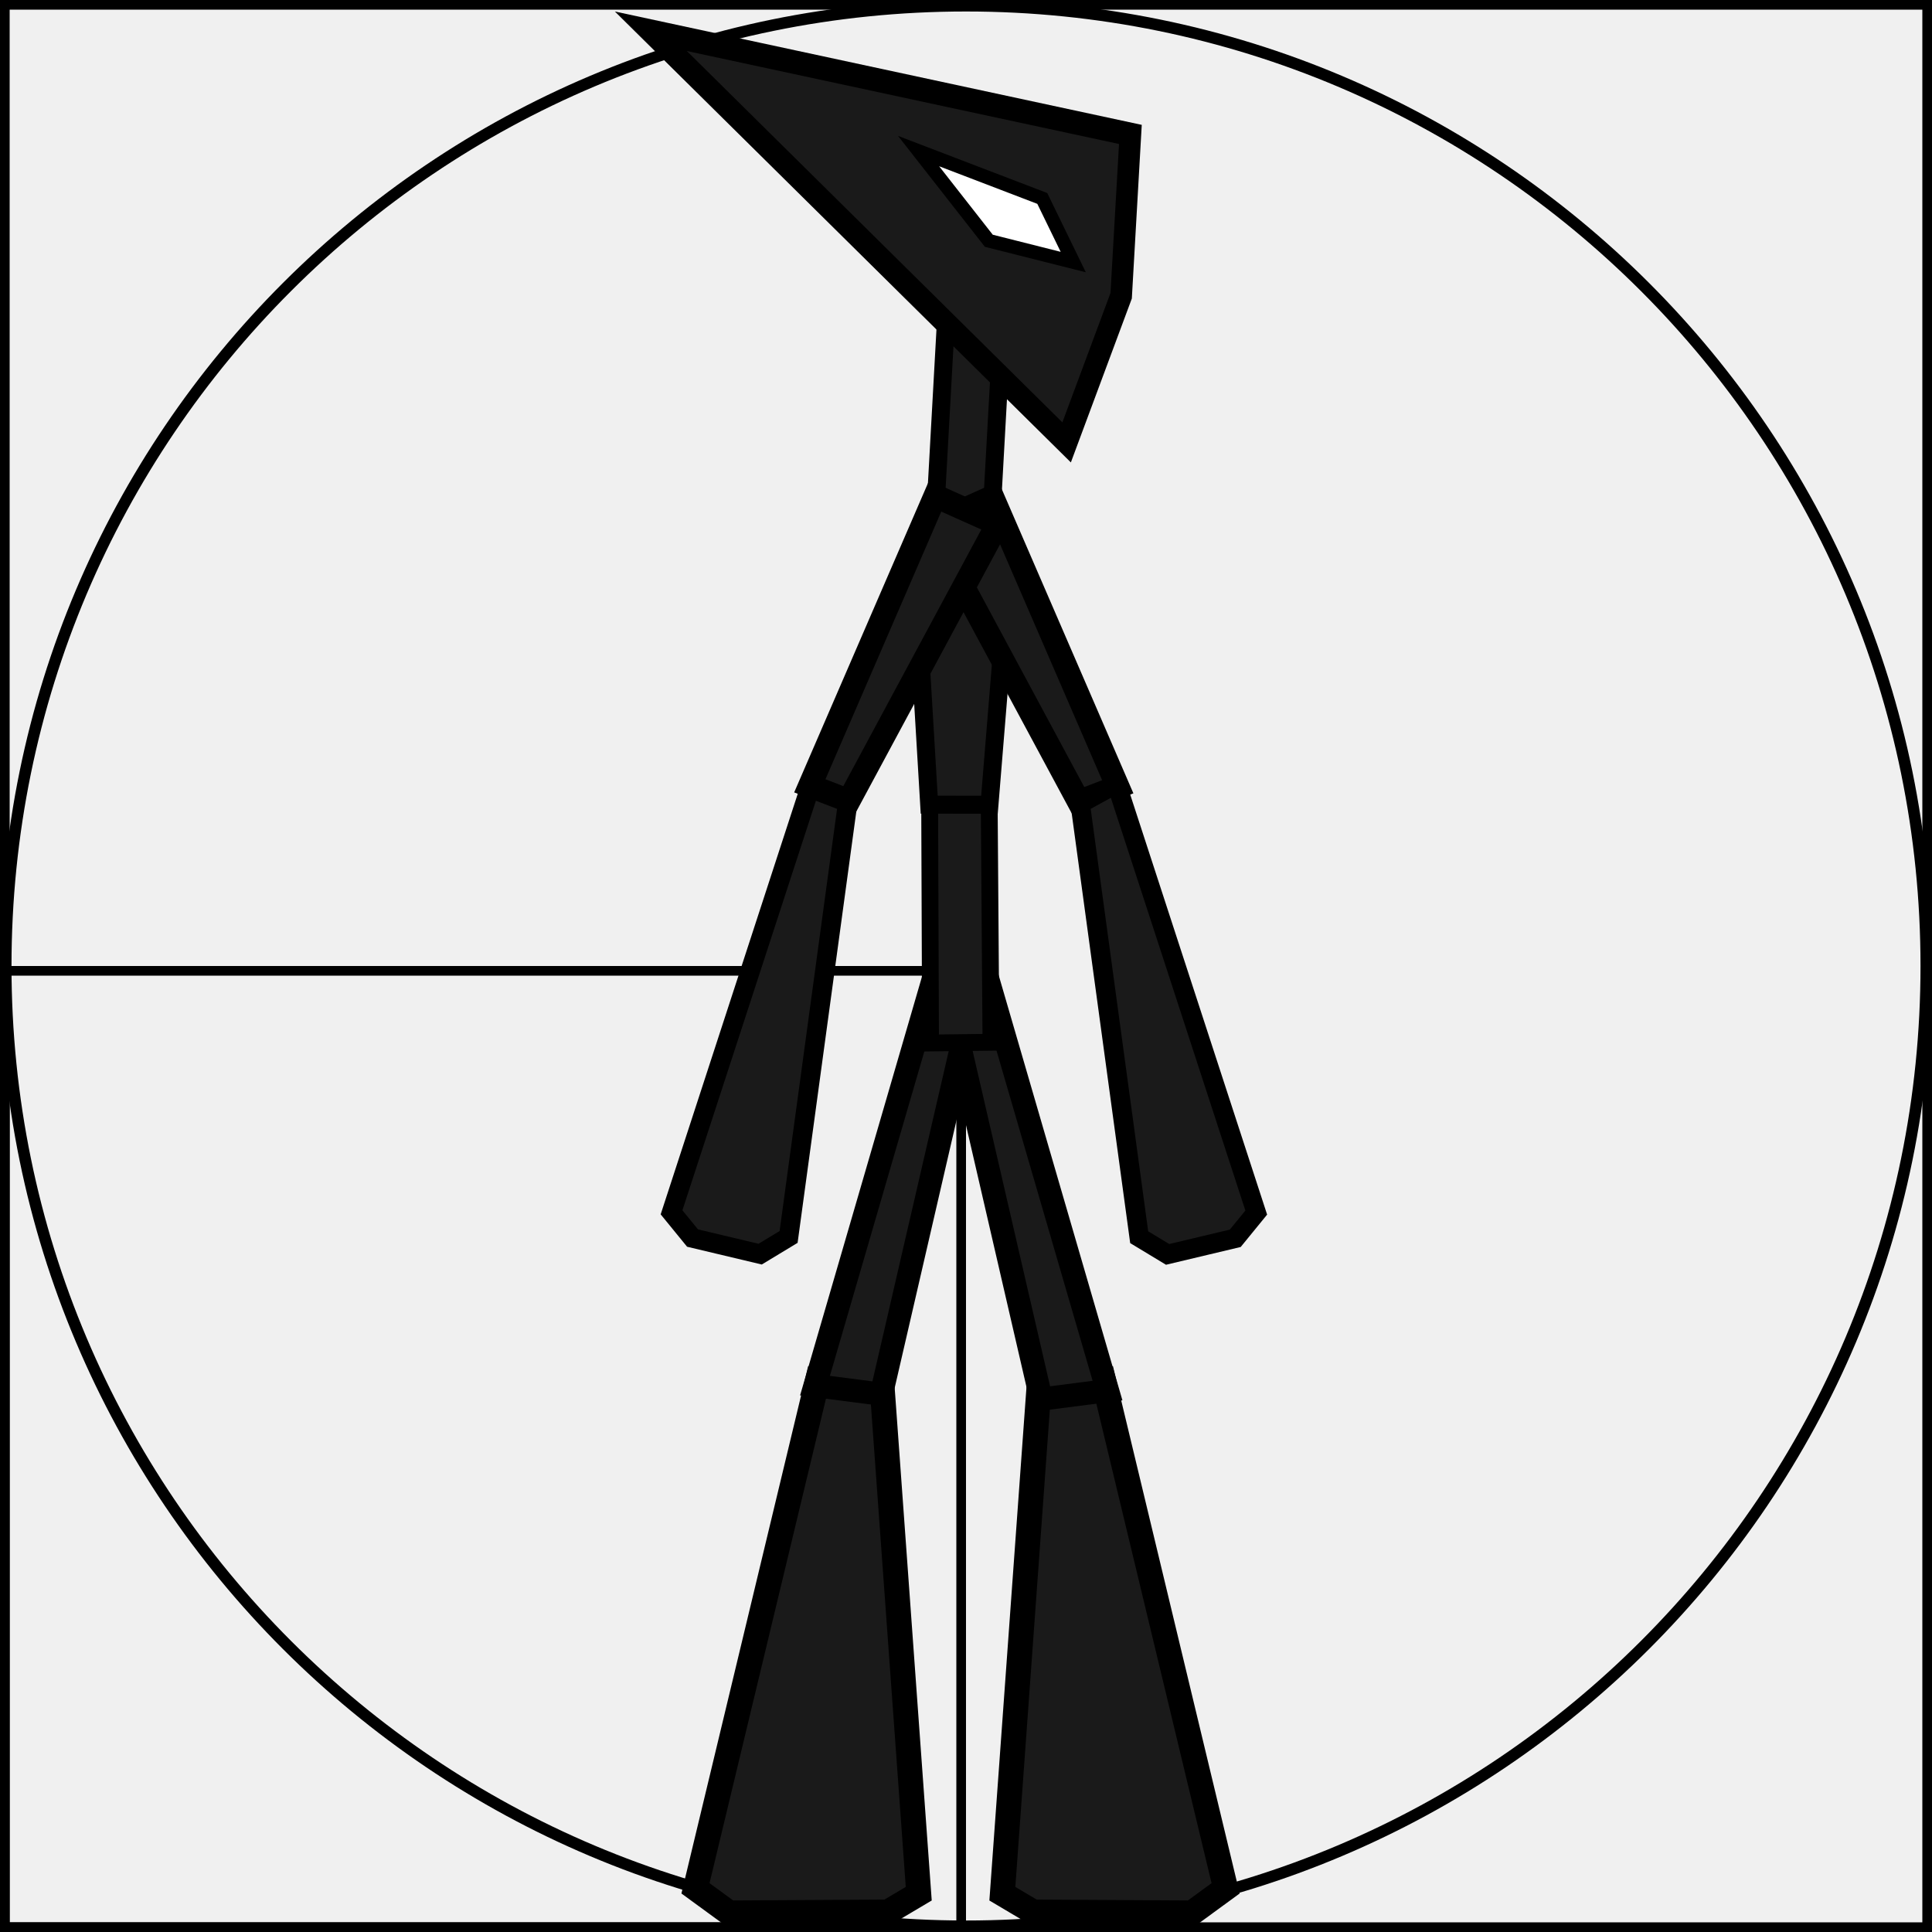
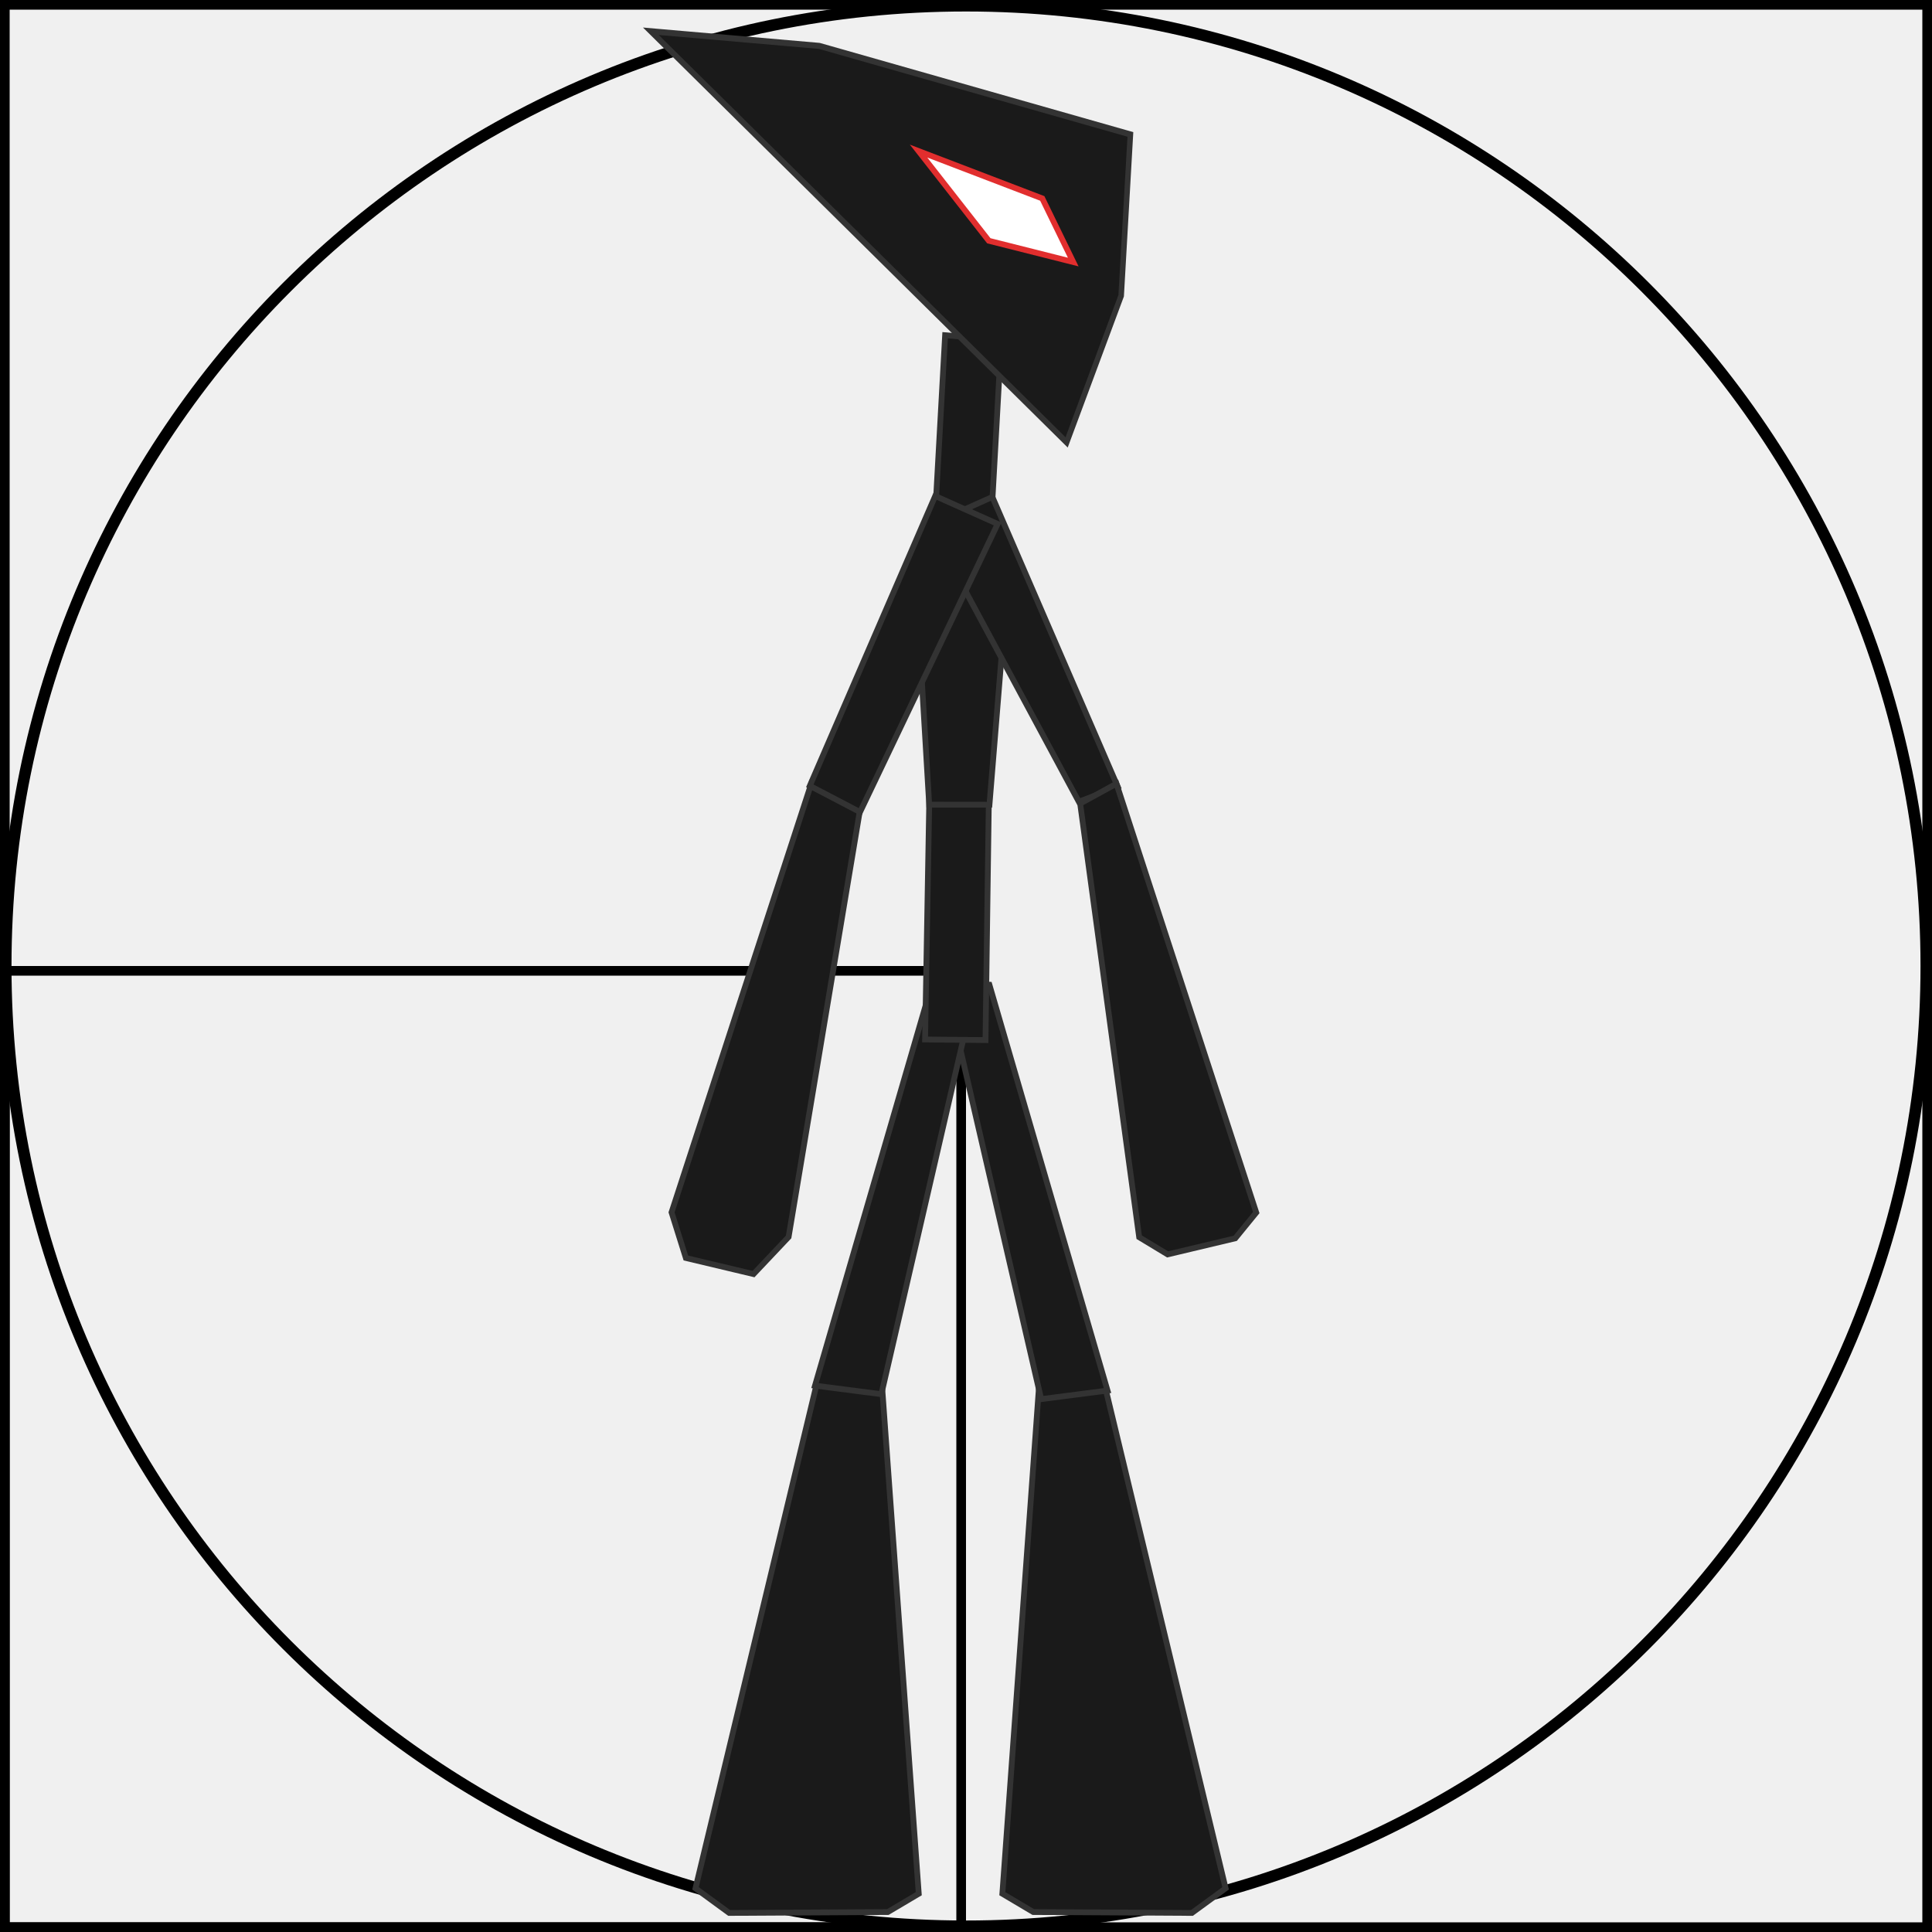
<svg xmlns="http://www.w3.org/2000/svg" xmlns:ns1="http://www.openswatchbook.org/uri/2009/osb" width="100" height="100" id="svg2" version="1.1">
  <defs id="defs4">
    <linearGradient id="linearGradient5909" ns1:paint="gradient">
      <stop style="stop-color:#000000;stop-opacity:0.498;" offset="0" id="stop5915" />
      <stop id="stop5913" offset="1" style="stop-color:#291111;stop-opacity:1;" />
    </linearGradient>
    <linearGradient id="linearGradient4448" ns1:paint="solid">
      <stop style="stop-color:#000000;stop-opacity:1;" offset="0" id="stop4450" />
    </linearGradient>
    <linearGradient id="linearGradient4430">
      <stop style="stop-color:#1a1a1a;stop-opacity:1;" offset="0" id="stop4432" />
      <stop id="stop4438" offset="0.5" style="stop-color:#1a1a1a;stop-opacity:0.498;" />
      <stop style="stop-color:#1a1a1a;stop-opacity:0;" offset="1" id="stop4434" />
    </linearGradient>
    <linearGradient id="SVGID_1_" gradientUnits="userSpaceOnUse" x1="221.334" y1="189.483" x2="290.666" y2="189.483">
      <stop offset="0" style="stop-color:#FFFFFF" id="stop73" />
      <stop offset="1" style="stop-color:#000000" id="stop75" />
    </linearGradient>
    <linearGradient id="SVGID_2_" gradientUnits="userSpaceOnUse" x1="278.289" y1="228.216" x2="360.79" y2="228.216" gradientTransform="matrix(-0.3195,0.0878,1.0191,3.7085,149.5376,-620.8074)">
      <stop offset="0" style="stop-color:#FFFFFF" id="stop85" />
      <stop offset="1" style="stop-color:#000000" id="stop87" />
    </linearGradient>
    <linearGradient id="SVGID_3_" gradientUnits="userSpaceOnUse" x1="253.167" y1="335.787" x2="277.26" y2="335.787">
      <stop offset="0" style="stop-color:#FFFFFF" id="stop93" />
      <stop offset="1" style="stop-color:#000000" id="stop95" />
    </linearGradient>
    <linearGradient id="SVGID_4_" gradientUnits="userSpaceOnUse" x1="157.131" y1="334.31" x2="181.224" y2="334.31" gradientTransform="matrix(-1,0,0,1,458.4272,0)">
      <stop offset="0" style="stop-color:#FFFFFF" id="stop100" />
      <stop offset="1" style="stop-color:#000000" id="stop102" />
    </linearGradient>
    <linearGradient id="SVGID_5_" gradientUnits="userSpaceOnUse" x1="377.167" y1="319.5" x2="377.167" y2="319.5">
      <stop offset="0" style="stop-color:#FFFFFF" id="stop110" />
      <stop offset="1" style="stop-color:#000000" id="stop112" />
    </linearGradient>
    <linearGradient id="SVGID_6_" gradientUnits="userSpaceOnUse" x1="210.882" y1="243.303" x2="293.383" y2="243.303" gradientTransform="matrix(-0.1109,0.201,2.994,1.6512,-393.3398,-194.1451)">
      <stop offset="0" style="stop-color:#FFFFFF" id="stop118" />
      <stop offset="1" style="stop-color:#000000" id="stop120" />
    </linearGradient>
    <linearGradient id="SVGID_7_" gradientUnits="userSpaceOnUse" x1="386.843" y1="235.259" x2="469.343" y2="235.259" gradientTransform="matrix(-0.2245,-0.048,-0.715,3.3435,529.0797,-500.8176)">
      <stop offset="0" style="stop-color:#FFFFFF" id="stop126" />
      <stop offset="1" style="stop-color:#000000" id="stop128" />
    </linearGradient>
  </defs>
  <g id="layer14" style="display:inline">
    <path style="color:#000000;fill:none;stroke:#000000;stroke-width:0.6;stroke-linecap:butt;stroke-linejoin:miter;stroke-miterlimit:4;stroke-opacity:1;stroke-dasharray:none;stroke-dashoffset:0;marker:none;visibility:visible;display:inline;overflow:visible;enable-background:accumulate" id="path6373" d="m 100.258,50.376 a 50.129,50.129 0 1 1 -100.258,0 50.129,50.129 0 1 1 100.258,0 z" transform="matrix(0.991492,0,0,0.991492,0.2976762,0.05234486)" />
    <rect style="fill:none;stroke:#000000;stroke-width:0.5;stroke-miterlimit:4;stroke-dasharray:none" id="rect3049" width="99.5" height="99.5" x="0.25" y="0.25" />
    <rect style="fill:none;stroke:#000000;stroke-width:0.5;stroke-miterlimit:4;stroke-dasharray:none" id="rect3841" width="49.5" height="49.5" x="0.25" y="50.25" />
  </g>
  <g id="layer11" style="display:inline">
-     <path style="fill:#1a1a1a;stroke:#000000;stroke-width:1.29" d="m 42.339,71.351 3.284,-0.05 1.931,26.717 -1.599,0.948 -8.213,0.047 -1.744,-1.274 z" id="rect3526-9-8" />
+     <path style="fill:#1a1a1a;stroke:#333333;stroke-width:0.3;stroke-opacity:1;stroke-miterlimit:4;stroke-dasharray:none" d="m 42.339,71.351 3.284,-0.05 1.931,26.717 -1.599,0.948 -8.213,0.047 -1.744,-1.274 z" id="rect3526-9-8" />
  </g>
  <g id="layer9" style="display:inline">
-     <path style="fill:#1a1a1a;stroke:#000000;stroke-width:1.29" d="m 57.097,71.351 -3.284,-0.05 -1.931,26.717 1.599,0.948 8.213,0.047 1.744,-1.274 z" id="rect3526-9" />
+     <path style="fill:#1a1a1a;stroke:#333333;stroke-width:0.3;stroke-opacity:1;stroke-miterlimit:4;stroke-dasharray:none" d="m 57.097,71.351 -3.284,-0.05 -1.931,26.717 1.599,0.948 8.213,0.047 1.744,-1.274 z" id="rect3526-9" />
  </g>
  <g id="layer10" style="display:inline">
-     <path style="fill:#1a1a1a;stroke:#000000;stroke-width:1.199" d="m 53.891,72.418 3.434,-0.443 -6.115,-21.008 -2.305,-0.133 z" id="rect3499-7-5-2" />
+     <path style="fill:#1a1a1a;stroke:#333333;stroke-width:0.3;stroke-opacity:1;stroke-miterlimit:4;stroke-dasharray:none" d="m 53.891,72.418 3.434,-0.443 -6.115,-21.008 -2.305,-0.133 z" id="rect3499-7-5-2" />
  </g>
  <g id="layer8" style="display:inline">
-     <path style="fill:#1a1a1a;stroke:#000000;stroke-width:1.199" d="M 45.618,72.163 42.184,71.72 48.299,50.712 50.604,50.579 z" id="rect3499-7-5" />
+     <path style="fill:#1a1a1a;stroke:#333333;stroke-width:0.3;stroke-opacity:1;stroke-miterlimit:4;stroke-dasharray:none" d="M 45.618,72.163 42.184,71.72 48.299,50.712 50.604,50.579 z" id="rect3499-7-5" />
  </g>
  <g id="layer7">
-     <path style="fill:#1a1a1a;stroke:#000000;stroke-width:0.871" d="m 48.117,41.114 3.08,-0.068 0.095,12.902 -3.127,0.036 z" id="rect3533" />
+     <path style="fill:#1a1a1a;stroke:#333333;stroke-width:0.3;stroke-opacity:1;stroke-miterlimit:4;stroke-dasharray:none" d="m 48.108,40.936 3.081,-0.002 -0.18,12.901 -3.127,-0.031 z" id="rect3533" />
  </g>
  <g id="layer6">
-     <path style="fill:#1a1a1a;stroke:#000000;stroke-width:0.931" d="m 47.36,29.285 4.863,0.005 -1.009,12.363 -3.119,-0.004 z" id="rect3529" />
+     <path style="fill:#1a1a1a;stroke:#333333;stroke-width:0.3;stroke-opacity:1;stroke-miterlimit:4;stroke-dasharray:none" d="m 47.36,29.285 4.863,0.005 -1.009,12.363 -3.119,-0.004 z" id="rect3529" />
  </g>
  <g id="layer3">
-     <rect style="fill:#1a1a1a;stroke:#000000;stroke-width:0.928" id="rect3499" width="2.917" height="12.47" x="-52.745" y="-25.586" transform="matrix(-0.9963473,-0.08539296,0.05539947,-0.9984643,0,0)" ry="0" />
+     <rect style="fill:#1a1a1a;stroke:#333333;stroke-width:0.3;stroke-opacity:1;stroke-miterlimit:4;stroke-dasharray:none" id="rect3499" width="2.917" height="12.47" x="-52.745" y="-25.586" transform="matrix(-0.9963473,-0.08539296,0.05539947,-0.9984643,0,0)" ry="0" />
  </g>
  <g id="layer5">
-     <path style="color:#000000;fill:#1a1a1a;fill-opacity:1;fill-rule:nonzero;stroke:#000000;stroke-width:1.005;stroke-linecap:butt;stroke-linejoin:miter;stroke-miterlimit:4;stroke-opacity:1;stroke-dasharray:none;stroke-dashoffset:0;marker:none;visibility:visible;display:inline;overflow:visible;enable-background:accumulate" d="m 41.995,40.549 1.878,1.03 -3.055,22.445 -1.472,0.89 -3.501,-0.833 -1.086,-1.331 z" id="rect3526" />
+     <path style="color:#000000;fill:#1a1a1a;fill-opacity:1;fill-rule:nonzero;stroke:#333333;stroke-width:0.3;stroke-linecap:butt;stroke-linejoin:miter;stroke-miterlimit:4;stroke-opacity:1;stroke-dasharray:none;stroke-dashoffset:0;marker:none;visibility:visible;display:inline;overflow:visible;enable-background:accumulate" d="m 41.995,40.549 2.559,1.127 -3.736,22.348 -1.816,1.922 -3.501,-0.833 -0.742,-2.362 z" id="rect3526" />
  </g>
  <g id="layer12">
-     <path style="fill:#1a1a1a;stroke:#000000;stroke-width:1.216" d="m 55.84,41.498 2.015,-0.775 -6.49,-15 -3.232,1.446 z" id="rect3499-7-8" />
+     <path style="fill:#1a1a1a;stroke:#333333;stroke-width:0.3;stroke-opacity:1;stroke-miterlimit:4;stroke-dasharray:none" d="m 55.84,41.498 2.015,-0.775 -6.49,-15 -3.232,1.446 z" id="rect3499-7-8" />
  </g>
  <g id="layer4" style="display:inline">
-     <path style="fill:#1a1a1a;stroke:#000000;stroke-width:1.216" d="m 43.931,41.449 -2.015,-0.775 6.49,-15 3.232,1.446 z" id="rect3499-7" />
+     <path style="fill:#1a1a1a;stroke:#333333;stroke-width:0.3;stroke-miterlimit:4;stroke-opacity:1;stroke-dasharray:none" d="m 44.515,42.032 -2.599,-1.359 6.49,-15 3.232,1.446 z" id="rect3499-7" />
  </g>
  <g id="layer13">
-     <path style="color:#000000;fill:#1a1a1a;fill-opacity:1;fill-rule:nonzero;stroke:#000000;stroke-width:1.005;stroke-linecap:butt;stroke-linejoin:miter;stroke-miterlimit:4;stroke-opacity:1;stroke-dasharray:none;stroke-dashoffset:0;marker:none;visibility:visible;display:inline;overflow:visible;enable-background:accumulate" d="m 57.787,40.562 -1.878,1.03 3.055,22.445 1.472,0.89 3.501,-0.833 1.086,-1.331 z" id="rect3526-4" />
+     <path style="color:#000000;fill:#1a1a1a;fill-opacity:1;fill-rule:nonzero;stroke:#333333;stroke-width:0.3;stroke-linecap:butt;stroke-linejoin:miter;stroke-miterlimit:4;stroke-opacity:1;stroke-dasharray:none;stroke-dashoffset:0;marker:none;visibility:visible;display:inline;overflow:visible;enable-background:accumulate" d="m 57.787,40.562 -1.878,1.03 3.055,22.445 1.472,0.89 3.501,-0.833 1.086,-1.331 z" id="rect3526-4" />
  </g>
  <g id="layer1" transform="translate(0,-952.3622)">
-     <g transform="matrix(0.3900767,-0.03043582,0.03198843,0.4269902,-63.9283,892.933)" id="GLOWA" style="fill:#1a1a1a;stroke:#000000">
+     <g transform="matrix(0.3900767,-0.03043582,0.03198843,0.4269902,-63.9283,892.933)" id="GLOWA" style="fill:#1a1a1a;stroke:#333333;stroke-opacity:1;stroke-width:0.733;stroke-miterlimit:4;stroke-dasharray:none">
      <linearGradient id="linearGradient3156" gradientUnits="userSpaceOnUse" x1="221.334" y1="189.483" x2="290.666" y2="189.483">
        <stop offset="0" style="stop-color:#FFFFFF" id="stop3158" />
        <stop offset="1" style="stop-color:#000000" id="stop3160" />
      </linearGradient>
-       <path style="color:#000000;fill:#1a1a1a;fill-opacity:1;fill-rule:nonzero;stroke:#000000;stroke-width:2.855;stroke-linecap:butt;stroke-linejoin:miter;stroke-miterlimit:4;stroke-opacity:1;stroke-dasharray:none;stroke-dashoffset:0;marker:none;visibility:visible;display:inline;overflow:visible;enable-background:accumulate" d="m 299.379,176.816 -2.811,19.356 -8.645,17.16 -50.785,-53.459 z" id="polygon77" />
-       <path style="fill:#1a1a1a;stroke:#000000;stroke-width:3;stroke-miterlimit:10" stroke-miterlimit="10" d="M 221.334,160.002" id="path81" />
+       <path style="color:#000000;fill:#1a1a1a;fill-opacity:1;fill-rule:nonzero;stroke:#333333;stroke-width:0.733;stroke-linecap:butt;stroke-linejoin:miter;stroke-miterlimit:4;stroke-opacity:1;stroke-dasharray:none;stroke-dashoffset:0;marker:none;visibility:visible;display:inline;overflow:visible;enable-background:accumulate" d="m 299.379,176.816 -2.811,19.356 -8.645,17.16 -50.785,-53.459 22.081,3.35 z" id="polygon77" />
+       <path style="fill:#1a1a1a;stroke:#333333;stroke-width:0.733;stroke-miterlimit:4;stroke-opacity:1;stroke-dasharray:none" stroke-miterlimit="10" d="M 221.334,160.002" id="path81" />
    </g>
-     <path style="fill:#ffffff;stroke:#000000;stroke-width:0.707;stroke-miterlimit:4;stroke-opacity:1;stroke-dasharray:none" d="m 55.551,965.926 -4.37,-1.102 -3.635,-4.642 6.402,2.451 z" id="polygon79" />
+     <path style="fill:#ffffff;stroke:#e12e2e;stroke-width:0.3;stroke-miterlimit:4;stroke-opacity:1;stroke-dasharray:none" d="m 55.551,965.926 -4.37,-1.102 -3.635,-4.642 6.402,2.451 z" id="polygon79" />
  </g>
</svg>
